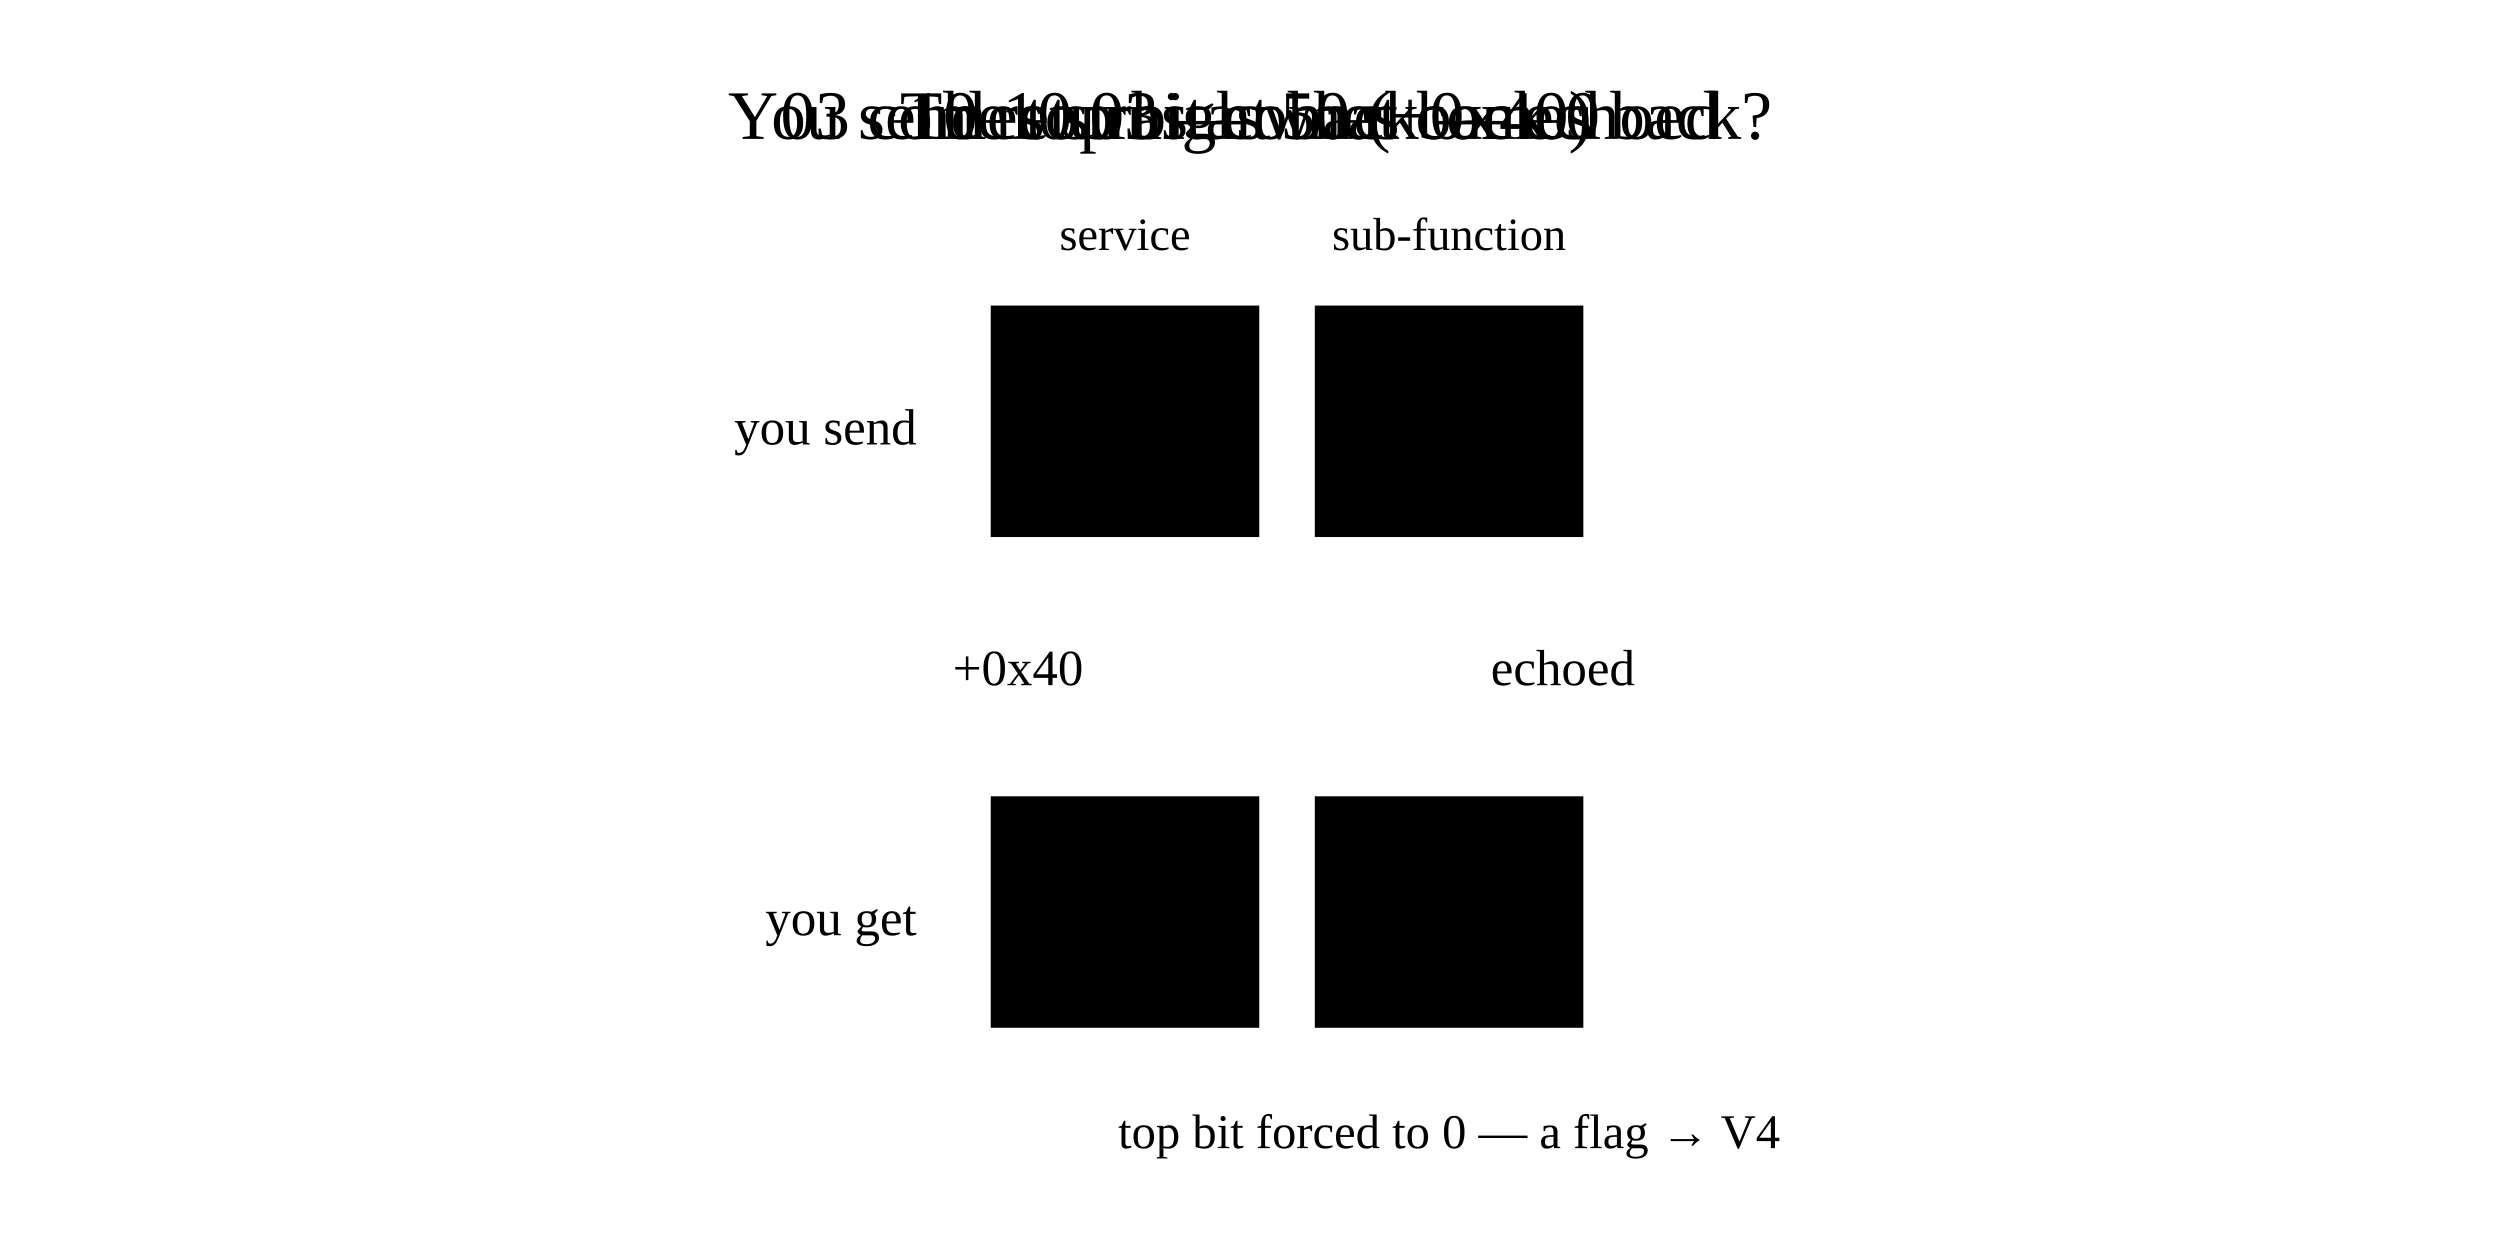
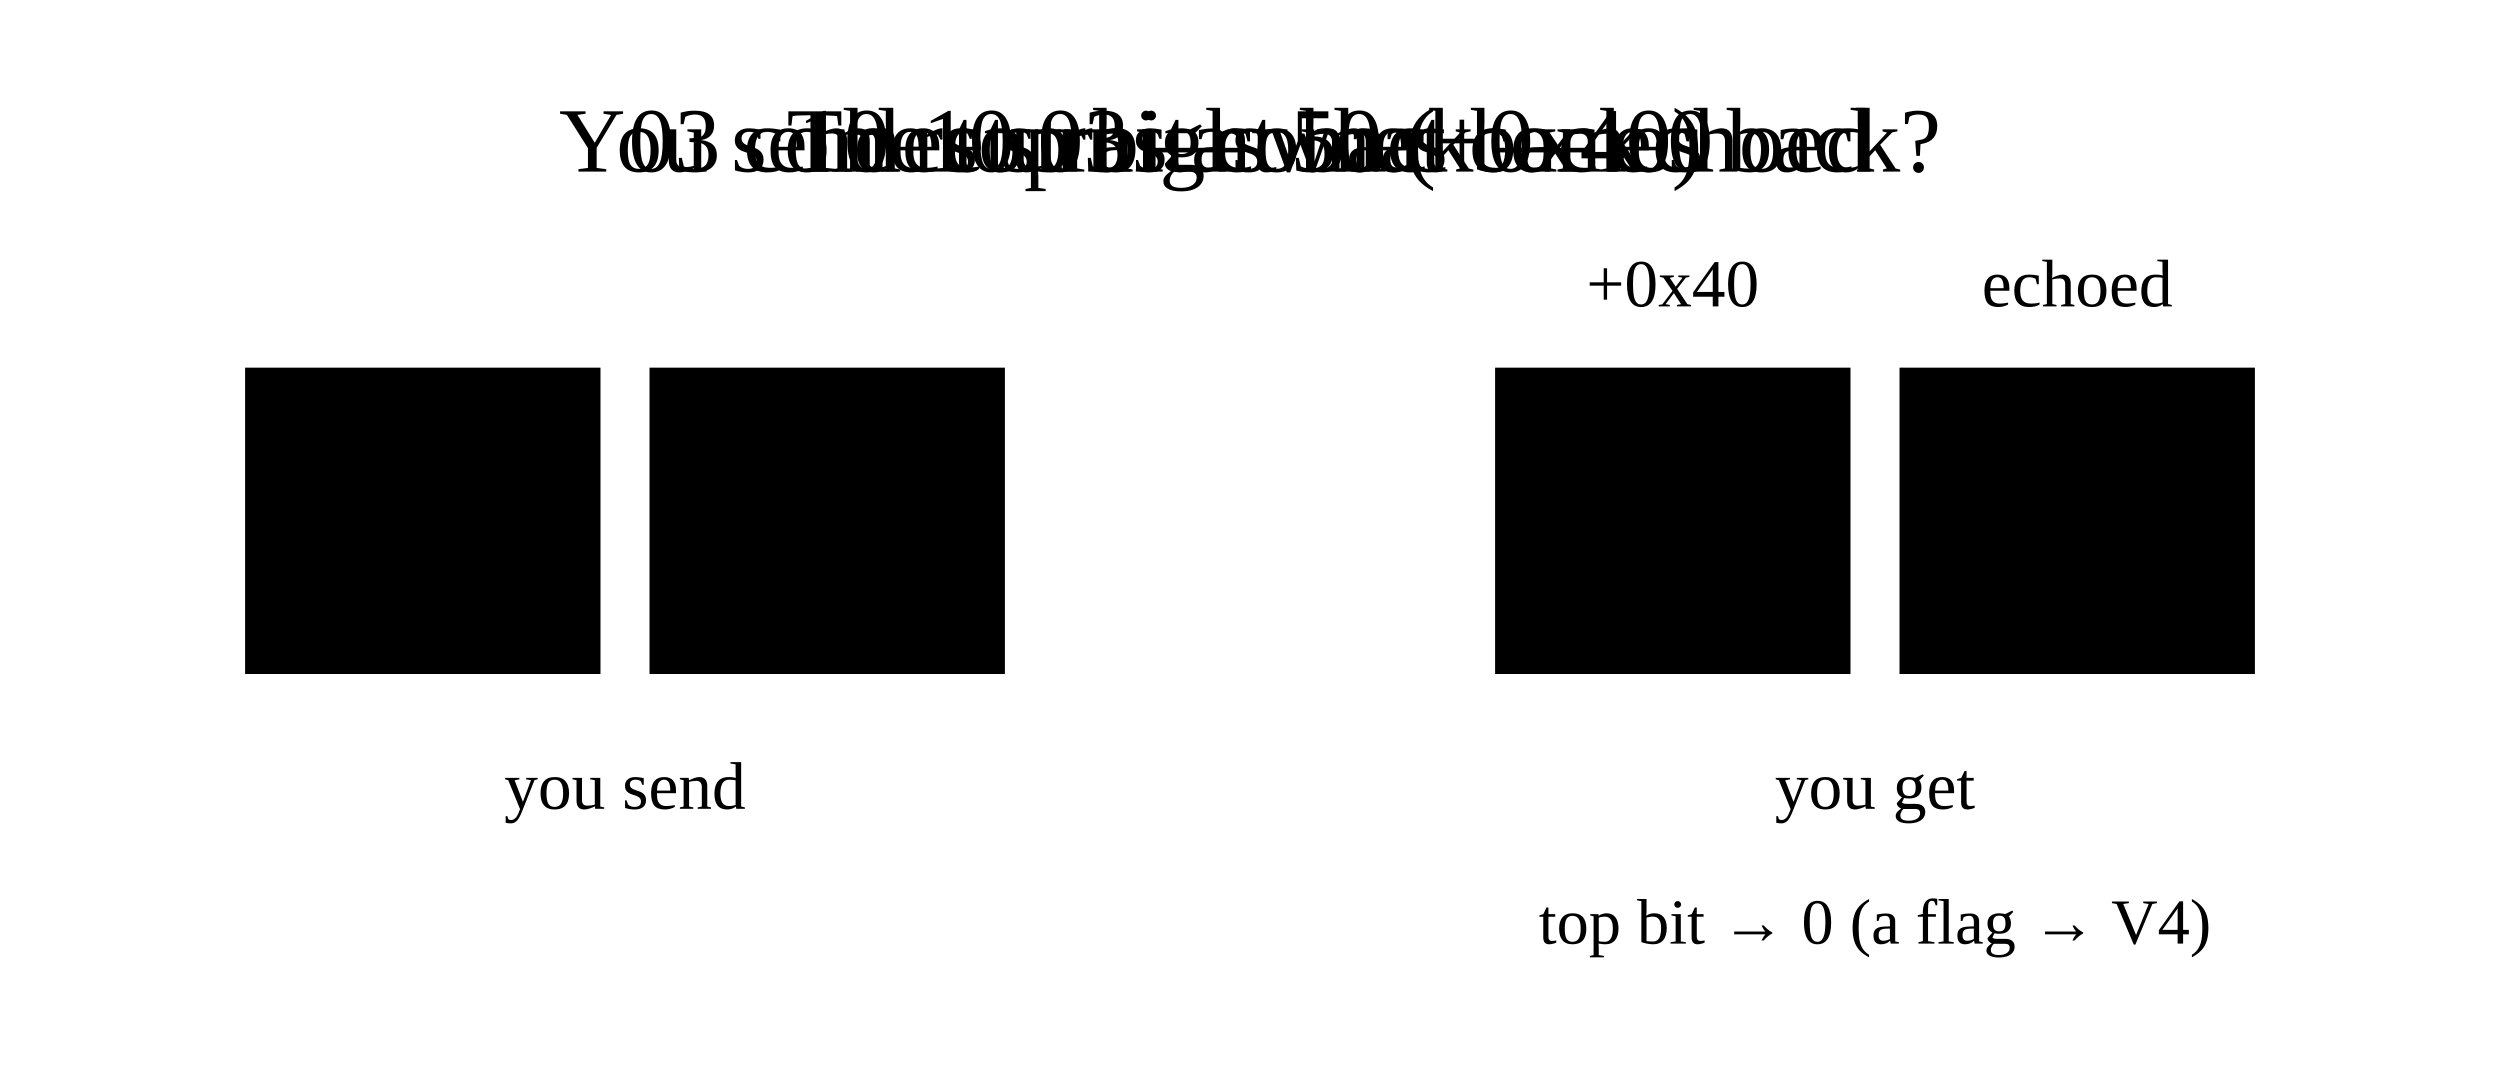
- <svg class="dgm" viewBox="0 0 540 268" role="img" aria-label="The request 10 03 returns as 50 03: service 10 becomes 50 by +0x40, and the sub-function 03 is echoed back unchanged except its top bit forced to 0.">
+ <svg class="dgm" viewBox="0 0 408 176" role="img" aria-label="The request 10 03 returns as 50 03: service 10 becomes 50 by +0x40, and the sub-function 03 is echoed back unchanged except its top bit forced to 0.">
  <g data-stage="1" data-until="1">
-     <text x="270" y="30" text-anchor="middle" class="ink w7" font-size="15">You send 10 03 — what comes back?</text>
+     <text x="204" y="28" text-anchor="middle" class="ink w7" font-size="15">You send 10 03 — what comes back?</text>
  </g>
  <g data-stage="2" data-until="2">
-     <text x="270" y="30" text-anchor="middle" class="ink w7" font-size="15">10 returns as 50   (+0x40)</text>
+     <text x="204" y="28" text-anchor="middle" class="ink w7" font-size="15">10 returns as 50   (+0x40)</text>
  </g>
  <g data-stage="3" data-until="3">
-     <text x="270" y="30" text-anchor="middle" class="ink w7" font-size="15">03 comes straight back — echoed</text>
+     <text x="204" y="28" text-anchor="middle" class="ink w7" font-size="15">03 comes straight back — echoed</text>
  </g>
  <g data-stage="4" data-until="4">
-     <text x="270" y="30" text-anchor="middle" class="ink w7" font-size="15">The top bit comes back 0</text>
-   </g>
-   <text x="198" y="96" text-anchor="end" class="mut mono-t" font-size="11">you send</text>
-   <text x="198" y="202" text-anchor="end" class="mut mono-t" font-size="11">you get</text>
-   <text x="243" y="54" text-anchor="middle" class="mut" font-size="10">service</text>
-   <text x="313" y="54" text-anchor="middle" class="mut" font-size="10">sub-function</text>
-   <g data-stage="1">
-     <rect x="214" y="66" width="58" height="50" rx="0" class="plate ln" stroke-width="2.4" />
-     <text x="243" y="97.8" text-anchor="middle" class="ink mono-t" font-size="20">10</text>
+     <text x="204" y="28" text-anchor="middle" class="ink w7" font-size="15">The top bit comes back 0</text>
  </g>
  <g data-stage="1">
-     <rect x="284" y="66" width="58" height="50" rx="0" class="plate ecu-s" stroke-width="2.4" />
-     <text x="313" y="97.8" text-anchor="middle" class="ecu mono-t" font-size="20">03</text>
+     <rect x="40" y="60" width="58" height="50" rx="0" class="plate ln" stroke-width="2.4" />
+     <text x="69" y="91.8" text-anchor="middle" class="ink mono-t" font-size="20">10</text>
+   </g>
+   <g data-stage="1">
+     <rect x="106" y="60" width="58" height="50" rx="0" class="plate ecu-s" stroke-width="2.4" />
+     <text x="135" y="91.8" text-anchor="middle" class="ecu mono-t" font-size="20">03</text>
  </g>
  <g data-stage="2">
-     <rect x="214" y="172" width="58" height="50" rx="0" class="plate tick" stroke-width="2.4" />
-     <text x="243" y="203.8" text-anchor="middle" class="ink mono-t" font-size="20">50</text>
-     <circle cx="263" cy="181" r="6" class="plate tick" stroke-width="1.3" />
-     <path d="M 260.3 181 l 1.7 1.9 L 266 178.4" class="tick" stroke-width="1.5" fill="none" stroke-linecap="round" stroke-linejoin="round" />
+     <rect x="244" y="60" width="58" height="50" rx="0" class="plate tick" stroke-width="2.4" />
+     <text x="273" y="91.8" text-anchor="middle" class="ink mono-t" font-size="20">50</text>
+     <circle cx="293" cy="69" r="6" class="plate tick" stroke-width="1.3" />
+     <path d="M 290.3 69 l 1.7 1.9 L 296 66.4" class="tick" stroke-width="1.5" fill="none" stroke-linecap="round" stroke-linejoin="round" />
  </g>
  <g data-stage="3">
-     <rect x="284" y="172" width="58" height="50" rx="0" class="plate ecu-s" stroke-width="2.4" />
-     <text x="313" y="203.8" text-anchor="middle" class="ecu mono-t" font-size="20">03</text>
+     <rect x="310" y="60" width="58" height="50" rx="0" class="plate ecu-s" stroke-width="2.4" />
+     <text x="339" y="91.8" text-anchor="middle" class="ecu mono-t" font-size="20">03</text>
  </g>
  <g data-stage="2">
-     <path d="M 243 120 V 167 M 238 161 L 243 167 L 248 161" class="acc-s" stroke-width="1.8" fill="none" stroke-linecap="round" stroke-linejoin="round" />
-     <text x="234" y="148" text-anchor="end" class="acc mono-t" font-size="11">+0x40</text>
+     <path d="M 172 85 H 236 M 230 80 L 236 85 L 230 90" class="ln" stroke-width="1.7" fill="none" stroke-linecap="round" stroke-linejoin="round" />
+   </g>
+   <g data-stage="2">
+     <text x="273" y="50" text-anchor="middle" class="acc mono-t" font-size="11">+0x40</text>
  </g>
  <g data-stage="3">
-     <path d="M 313 120 V 167 M 308 161 L 313 167 L 318 161" class="ecu-s" stroke-width="1.8" fill="none" stroke-linecap="round" stroke-linejoin="round" />
-     <text x="322" y="148" class="ecu mono-t" font-size="11">echoed</text>
+     <text x="339" y="50" text-anchor="middle" class="ecu mono-t" font-size="11">echoed</text>
+   </g>
+   <text x="102" y="132" text-anchor="middle" class="mut mono-t" font-size="11">you send</text>
+   <g data-stage="3">
+     <text x="306" y="132" text-anchor="middle" class="mut mono-t" font-size="11">you get</text>
  </g>
  <g data-stage="4">
-     <path d="M 313 226 V 234" class="acc-s" stroke-width="1.3" />
-     <text x="313" y="248" text-anchor="middle" class="acc mono-t" font-size="10.5">top bit forced to 0 — a flag → V4</text>
+     <text x="306" y="154" text-anchor="middle" class="acc mono-t" font-size="10.5">top bit → 0 (a flag → V4)</text>
  </g>
</svg>
